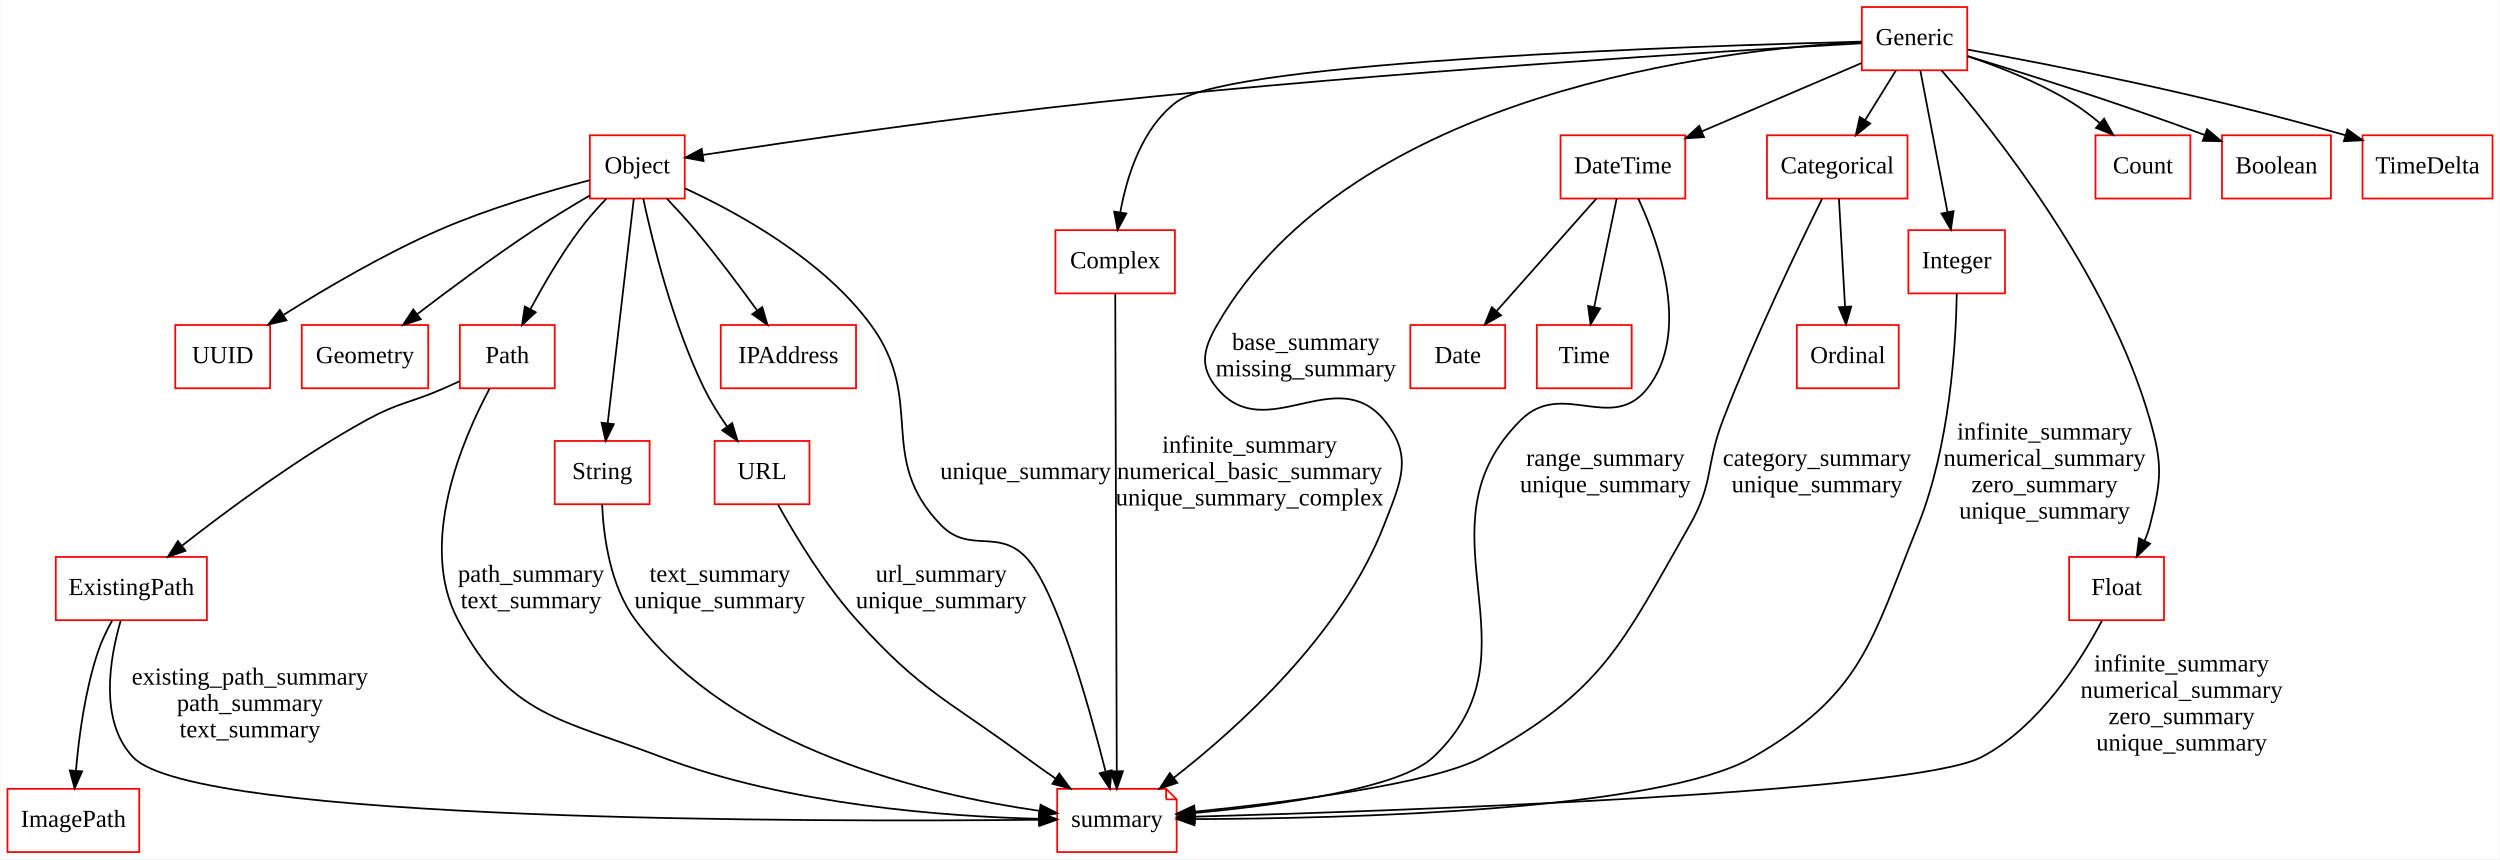
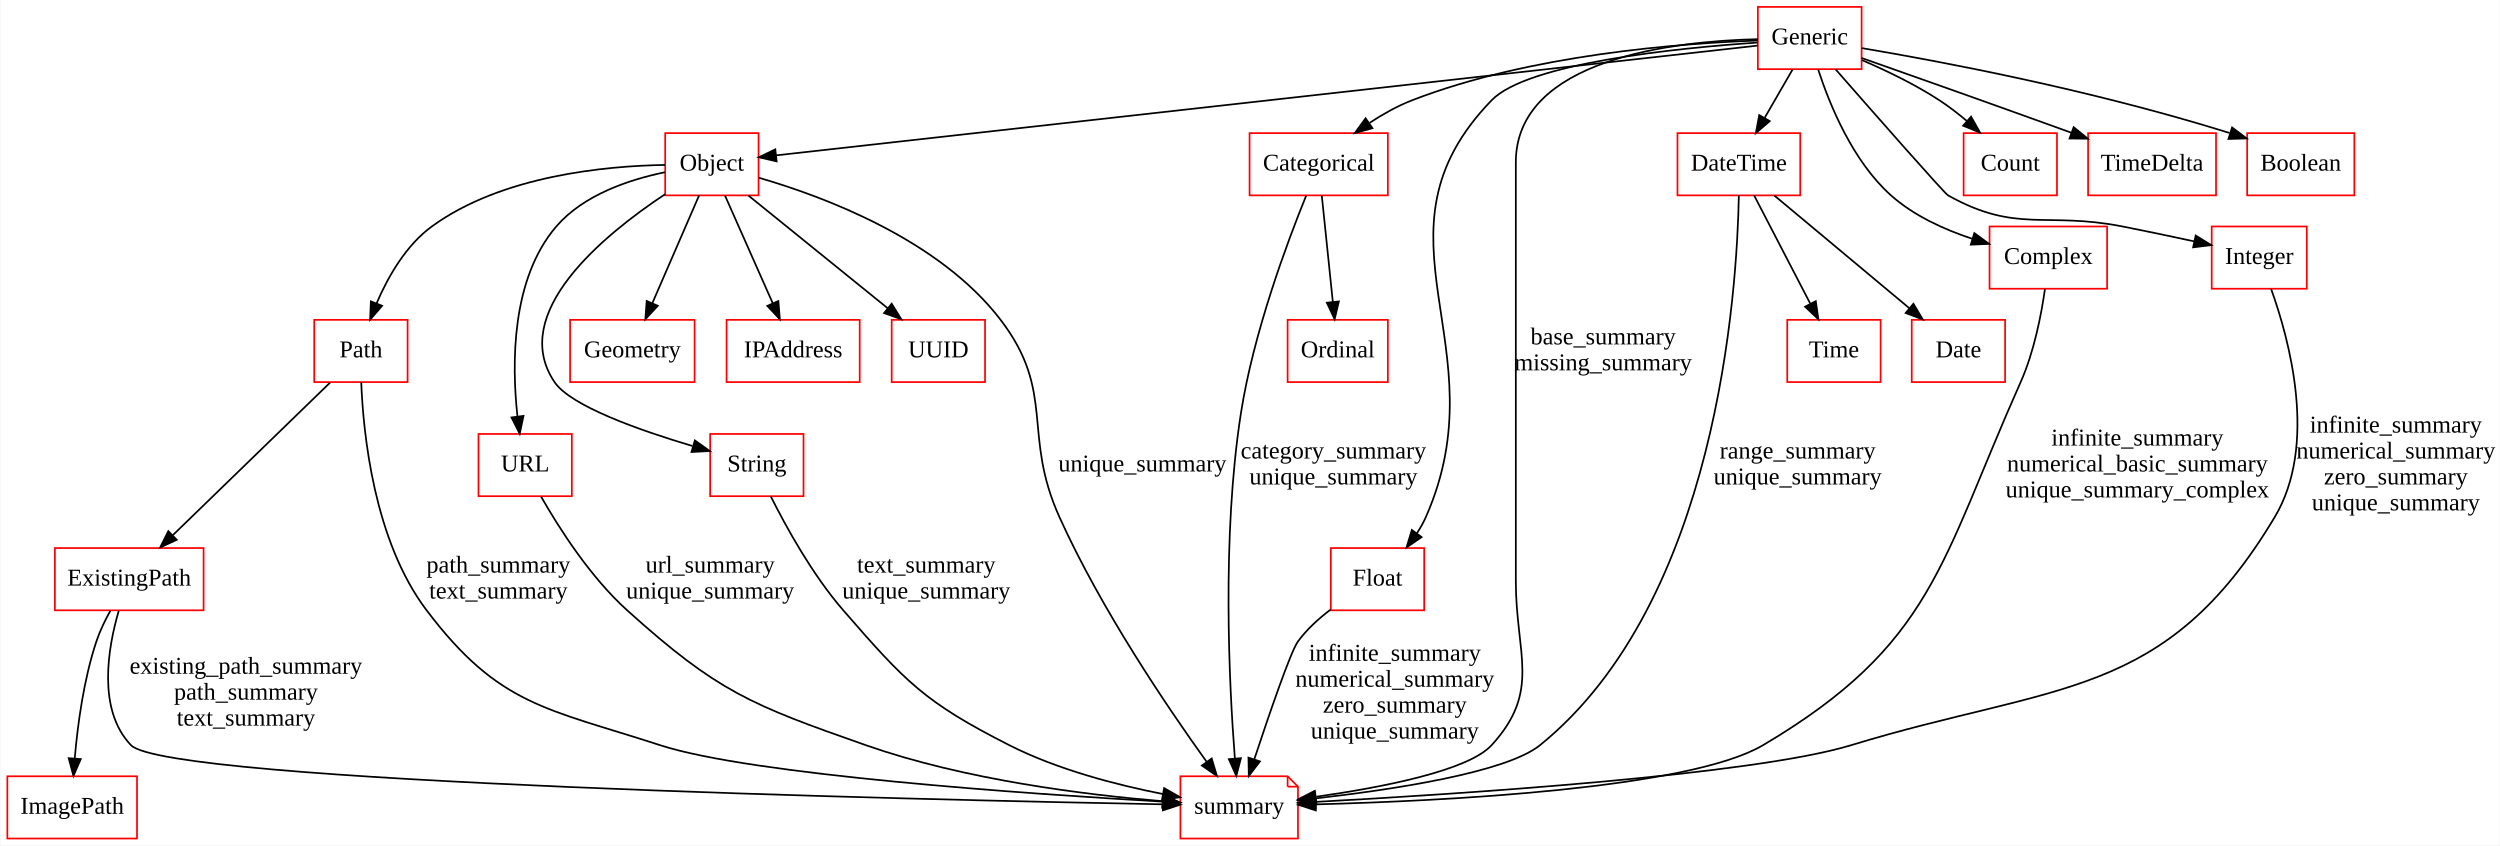
- <svg xmlns="http://www.w3.org/2000/svg" width="1423pt" height="489pt" viewBox="0.00 0.00 1422.50 489.00">
+ <svg xmlns="http://www.w3.org/2000/svg" width="1446pt" height="489pt" viewBox="0.00 0.00 1445.50 489.00">
  <g id="graph0" class="graph" transform="scale(1 1) rotate(0) translate(4 485)">
-     <polygon fill="white" stroke="none" points="-4,4 -4,-485 1418.5,-485 1418.5,4 -4,4" />
+     <polygon fill="white" stroke="none" points="-4,4 -4,-485 1441.5,-485 1441.5,4 -4,4" />
    <g id="node1" class="node">
-       <polygon fill="none" stroke="red" points="483,-300 406,-300 406,-264 483,-264 483,-300" />
-       <text text-anchor="middle" x="444.5" y="-278.3" font-family="Times New Roman,serif" font-size="14.00">IPAddress</text>
+       <polygon fill="none" stroke="red" points="1214.5,-354 1146.5,-354 1146.5,-318 1214.5,-318 1214.5,-354" />
+       <text text-anchor="middle" x="1180.5" y="-332.3" font-family="Times New Roman,serif" font-size="14.00">Complex</text>
+     </g>
+     <g id="node22" class="node">
+       <polygon fill="none" stroke="red" points="740.5,-36 678.5,-36 678.5,-0 746.5,-0 746.5,-30 740.5,-36" />
+       <polyline fill="none" stroke="red" points="740.5,-36 740.5,-30 " />
+       <polyline fill="none" stroke="red" points="746.5,-30 740.5,-30 " />
+       <text text-anchor="middle" x="712.5" y="-14.3" font-family="Times New Roman,serif" font-size="14.00">summary</text>
+     </g>
+     <g id="edge22" class="edge">
+       <path fill="none" stroke="black" d="M1178.55,-317.76C1176.44,-302.997 1172.27,-281.426 1164.5,-264 1117.9,-159.477 1113.99,-112.283 1015.5,-54 972.824,-28.745 830.415,-21.71 757.044,-19.753" />
+       <polygon fill="black" stroke="black" points="756.822,-16.246 746.739,-19.499 756.65,-23.244 756.822,-16.246" />
+       <text text-anchor="middle" x="1232" y="-227.3" font-family="Times New Roman,serif" font-size="14.00">infinite_summary</text>
+       <text text-anchor="middle" x="1232" y="-212.3" font-family="Times New Roman,serif" font-size="14.00">numerical_basic_summary</text>
+       <text text-anchor="middle" x="1232" y="-197.3" font-family="Times New Roman,serif" font-size="14.00">unique_summary_complex</text>
    </g>
    <g id="node2" class="node">
-       <polygon fill="none" stroke="red" points="456.5,-234 402.5,-234 402.5,-198 456.5,-198 456.5,-234" />
-       <text text-anchor="middle" x="429.5" y="-212.3" font-family="Times New Roman,serif" font-size="14.00">URL</text>
-     </g>
-     <g id="node22" class="node">
-       <polygon fill="none" stroke="red" points="659.5,-36 597.5,-36 597.5,-0 665.5,-0 665.5,-30 659.5,-36" />
-       <polyline fill="none" stroke="red" points="659.5,-36 659.5,-30 " />
-       <polyline fill="none" stroke="red" points="665.5,-30 659.5,-30 " />
-       <text text-anchor="middle" x="631.5" y="-14.3" font-family="Times New Roman,serif" font-size="14.00">summary</text>
+       <polygon fill="none" stroke="red" points="1185.5,-408 1131.5,-408 1131.5,-372 1185.5,-372 1185.5,-408" />
+       <text text-anchor="middle" x="1158.5" y="-386.3" font-family="Times New Roman,serif" font-size="14.00">Count</text>
+     </g>
+     <g id="node3" class="node">
+       <polygon fill="none" stroke="red" points="326.5,-234 272.5,-234 272.5,-198 326.5,-198 326.5,-234" />
+       <text text-anchor="middle" x="299.5" y="-212.3" font-family="Times New Roman,serif" font-size="14.00">URL</text>
    </g>
    <g id="edge30" class="edge">
-       <path fill="none" stroke="black" d="M438.642,-197.694C448.403,-180.1 464.988,-152.576 483.5,-132 520.269,-91.131 535.319,-86.715 579.5,-54 584.965,-49.954 590.86,-45.797 596.649,-41.826" />
-       <polygon fill="black" stroke="black" points="598.677,-44.68 604.994,-36.174 594.751,-38.884 598.677,-44.68" />
-       <text text-anchor="middle" x="531.5" y="-153.8" font-family="Times New Roman,serif" font-size="14.00">url_summary</text>
-       <text text-anchor="middle" x="531.5" y="-138.8" font-family="Times New Roman,serif" font-size="14.00">unique_summary</text>
-     </g>
-     <g id="node3" class="node">
-       <polygon fill="none" stroke="red" points="852.5,-300 798.5,-300 798.5,-264 852.5,-264 852.5,-300" />
-       <text text-anchor="middle" x="825.5" y="-278.3" font-family="Times New Roman,serif" font-size="14.00">Date</text>
+       <path fill="none" stroke="black" d="M308.728,-197.737C319.03,-179.668 337.096,-151.295 358.5,-132 410.828,-84.826 430.023,-77.332 496.5,-54 553.744,-33.909 623.624,-25.264 668.099,-21.603" />
+       <polygon fill="black" stroke="black" points="668.586,-25.076 678.286,-20.815 668.046,-18.097 668.586,-25.076" />
+       <text text-anchor="middle" x="406.5" y="-153.8" font-family="Times New Roman,serif" font-size="14.00">url_summary</text>
+       <text text-anchor="middle" x="406.5" y="-138.8" font-family="Times New Roman,serif" font-size="14.00">unique_summary</text>
    </g>
    <g id="node4" class="node">
-       <polygon fill="none" stroke="red" points="924.5,-300 870.5,-300 870.5,-264 924.5,-264 924.5,-300" />
-       <text text-anchor="middle" x="897.5" y="-278.3" font-family="Times New Roman,serif" font-size="14.00">Time</text>
+       <polygon fill="none" stroke="red" points="1330,-354 1275,-354 1275,-318 1330,-318 1330,-354" />
+       <text text-anchor="middle" x="1302.5" y="-332.3" font-family="Times New Roman,serif" font-size="14.00">Integer</text>
+     </g>
+     <g id="edge26" class="edge">
+       <path fill="none" stroke="black" d="M1309.35,-317.9C1319.92,-288.579 1336.48,-227.83 1311.5,-186 1248.09,-79.805 1184.8,-90.123 1066.5,-54 1009.76,-36.674 838.803,-25.641 757.022,-21.214" />
+       <polygon fill="black" stroke="black" points="756.736,-17.694 746.565,-20.657 756.364,-24.684 756.736,-17.694" />
+       <text text-anchor="middle" x="1381.5" y="-234.8" font-family="Times New Roman,serif" font-size="14.00">infinite_summary</text>
+       <text text-anchor="middle" x="1381.5" y="-219.8" font-family="Times New Roman,serif" font-size="14.00">numerical_summary</text>
+       <text text-anchor="middle" x="1381.5" y="-204.8" font-family="Times New Roman,serif" font-size="14.00">zero_summary</text>
+       <text text-anchor="middle" x="1381.5" y="-189.8" font-family="Times New Roman,serif" font-size="14.00">unique_summary</text>
    </g>
    <g id="node5" class="node">
-       <polygon fill="none" stroke="red" points="1242.5,-408 1188.5,-408 1188.5,-372 1242.5,-372 1242.5,-408" />
-       <text text-anchor="middle" x="1215.5" y="-386.3" font-family="Times New Roman,serif" font-size="14.00">Count</text>
+       <polygon fill="none" stroke="red" points="1083.5,-300 1029.5,-300 1029.5,-264 1083.5,-264 1083.5,-300" />
+       <text text-anchor="middle" x="1056.5" y="-278.3" font-family="Times New Roman,serif" font-size="14.00">Time</text>
    </g>
    <g id="node6" class="node">
-       <polygon fill="none" stroke="red" points="1076.5,-300 1018.5,-300 1018.5,-264 1076.5,-264 1076.5,-300" />
-       <text text-anchor="middle" x="1047.5" y="-278.3" font-family="Times New Roman,serif" font-size="14.00">Ordinal</text>
+       <polygon fill="none" stroke="red" points="1277.5,-408 1203.5,-408 1203.5,-372 1277.5,-372 1277.5,-408" />
+       <text text-anchor="middle" x="1240.5" y="-386.3" font-family="Times New Roman,serif" font-size="14.00">TimeDelta</text>
    </g>
    <g id="node7" class="node">
-       <polygon fill="none" stroke="red" points="1322.5,-408 1260.5,-408 1260.5,-372 1322.5,-372 1322.5,-408" />
-       <text text-anchor="middle" x="1291.5" y="-386.3" font-family="Times New Roman,serif" font-size="14.00">Boolean</text>
+       <polygon fill="none" stroke="red" points="798.5,-408 718.5,-408 718.5,-372 798.5,-372 798.5,-408" />
+       <text text-anchor="middle" x="758.5" y="-386.3" font-family="Times New Roman,serif" font-size="14.00">Categorical</text>
+     </g>
+     <g id="node14" class="node">
+       <polygon fill="none" stroke="red" points="798.5,-300 740.5,-300 740.5,-264 798.5,-264 798.5,-300" />
+       <text text-anchor="middle" x="769.5" y="-278.3" font-family="Times New Roman,serif" font-size="14.00">Ordinal</text>
+     </g>
+     <g id="edge1" class="edge">
+       <path fill="none" stroke="black" d="M760.267,-371.969C761.989,-355.378 764.635,-329.883 766.653,-310.431" />
+       <polygon fill="black" stroke="black" points="770.15,-310.648 767.701,-300.341 763.187,-309.926 770.15,-310.648" />
+     </g>
+     <g id="edge21" class="edge">
+       <path fill="none" stroke="black" d="M751.222,-371.794C740.462,-345.335 720.796,-292.803 713.5,-246 702.388,-174.715 706.657,-89.302 709.991,-46.419" />
+       <polygon fill="black" stroke="black" points="713.498,-46.478 710.83,-36.225 706.522,-45.904 713.498,-46.478" />
+       <text text-anchor="middle" x="767" y="-219.8" font-family="Times New Roman,serif" font-size="14.00">category_summary</text>
+       <text text-anchor="middle" x="767" y="-204.8" font-family="Times New Roman,serif" font-size="14.00">unique_summary</text>
    </g>
    <g id="node8" class="node">
-       <polygon fill="none" stroke="red" points="365.5,-234 311.5,-234 311.5,-198 365.5,-198 365.5,-234" />
-       <text text-anchor="middle" x="338.5" y="-212.3" font-family="Times New Roman,serif" font-size="14.00">String</text>
-     </g>
-     <g id="edge29" class="edge">
-       <path fill="none" stroke="black" d="M338.475,-197.728C339.289,-179.652 343.038,-151.273 357.5,-132 412.825,-58.273 524.888,-32.397 587.193,-23.504" />
-       <polygon fill="black" stroke="black" points="588.039,-26.922 597.486,-22.125 587.11,-19.984 588.039,-26.922" />
-       <text text-anchor="middle" x="405.5" y="-153.8" font-family="Times New Roman,serif" font-size="14.00">text_summary</text>
-       <text text-anchor="middle" x="405.5" y="-138.8" font-family="Times New Roman,serif" font-size="14.00">unique_summary</text>
-     </g>
-     <g id="node9" class="node">
-       <polygon fill="none" stroke="red" points="664.5,-354 596.5,-354 596.5,-318 664.5,-318 664.5,-354" />
-       <text text-anchor="middle" x="630.5" y="-332.3" font-family="Times New Roman,serif" font-size="14.00">Complex</text>
-     </g>
-     <g id="edge22" class="edge">
-       <path fill="none" stroke="black" d="M630.555,-317.56C630.721,-265.32 631.213,-109.805 631.413,-46.385" />
-       <polygon fill="black" stroke="black" points="634.914,-46.011 631.446,-36 627.914,-45.989 634.914,-46.011" />
-       <text text-anchor="middle" x="707" y="-227.3" font-family="Times New Roman,serif" font-size="14.00">infinite_summary</text>
-       <text text-anchor="middle" x="707" y="-212.3" font-family="Times New Roman,serif" font-size="14.00">numerical_basic_summary</text>
-       <text text-anchor="middle" x="707" y="-197.3" font-family="Times New Roman,serif" font-size="14.00">unique_summary_complex</text>
-     </g>
-     <g id="node10" class="node">
-       <polygon fill="none" stroke="red" points="1115.5,-481 1055.5,-481 1055.5,-445 1115.5,-445 1115.5,-481" />
-       <text text-anchor="middle" x="1085.5" y="-459.3" font-family="Times New Roman,serif" font-size="14.00">Generic</text>
-     </g>
-     <g id="edge1" class="edge">
-       <path fill="none" stroke="black" d="M1115.56,-453.077C1133.41,-447.088 1156.07,-438.238 1174.5,-427 1180.13,-423.569 1185.72,-419.345 1190.89,-415.011" />
-       <polygon fill="black" stroke="black" points="1193.41,-417.451 1198.6,-408.21 1188.78,-412.202 1193.41,-417.451" />
-     </g>
-     <g id="edge2" class="edge">
-       <path fill="none" stroke="black" d="M1115.76,-453.026C1147.35,-443.47 1198.46,-427.475 1250.74,-408.142" />
-       <polygon fill="black" stroke="black" points="1252.02,-411.401 1260.16,-404.625 1249.57,-404.842 1252.02,-411.401" />
-     </g>
-     <g id="edge3" class="edge">
-       <path fill="none" stroke="black" d="M1055.3,-461.31C964.212,-458.98 696.57,-450.206 665.5,-427 645.827,-412.306 637.208,-384.965 633.434,-364.258" />
-       <polygon fill="black" stroke="black" points="636.857,-363.485 631.87,-354.137 629.939,-364.555 636.857,-363.485" />
-     </g>
-     <g id="node11" class="node">
-       <polygon fill="none" stroke="red" points="955,-408 884,-408 884,-372 955,-372 955,-408" />
-       <text text-anchor="middle" x="919.5" y="-386.3" font-family="Times New Roman,serif" font-size="14.00">DateTime</text>
-     </g>
-     <g id="edge4" class="edge">
-       <path fill="none" stroke="black" d="M1055.44,-449.142C1030.09,-438.3 993.43,-422.621 964.568,-410.276" />
-       <polygon fill="black" stroke="black" points="965.677,-406.944 955.106,-406.229 962.924,-413.38 965.677,-406.944" />
-     </g>
-     <g id="node12" class="node">
-       <polygon fill="none" stroke="red" points="1081.5,-408 1001.5,-408 1001.5,-372 1081.5,-372 1081.5,-408" />
-       <text text-anchor="middle" x="1041.5" y="-386.3" font-family="Times New Roman,serif" font-size="14.00">Categorical</text>
-     </g>
-     <g id="edge5" class="edge">
-       <path fill="none" stroke="black" d="M1074.85,-444.813C1069.61,-436.353 1063.18,-425.984 1057.37,-416.612" />
-       <polygon fill="black" stroke="black" points="1060.3,-414.685 1052.05,-408.029 1054.35,-418.373 1060.3,-414.685" />
-     </g>
-     <g id="node15" class="node">
-       <polygon fill="none" stroke="red" points="1137,-354 1082,-354 1082,-318 1137,-318 1137,-354" />
-       <text text-anchor="middle" x="1109.5" y="-332.3" font-family="Times New Roman,serif" font-size="14.00">Integer</text>
-     </g>
-     <g id="edge6" class="edge">
-       <path fill="none" stroke="black" d="M1088.79,-444.881C1092.77,-424.146 1099.53,-388.953 1104.24,-364.422" />
-       <polygon fill="black" stroke="black" points="1107.73,-364.794 1106.18,-354.313 1100.85,-363.474 1107.73,-364.794" />
-     </g>
-     <g id="node16" class="node">
-       <polygon fill="none" stroke="red" points="385.5,-408 331.5,-408 331.5,-372 385.5,-372 385.5,-408" />
-       <text text-anchor="middle" x="358.5" y="-386.3" font-family="Times New Roman,serif" font-size="14.00">Object</text>
-     </g>
-     <g id="edge7" class="edge">
-       <path fill="none" stroke="black" d="M1055.38,-460.352C981.497,-456.172 785.432,-444.252 622.5,-427 541.378,-418.411 446.742,-404.572 395.707,-396.792" />
-       <polygon fill="black" stroke="black" points="396.213,-393.329 385.798,-395.274 395.153,-400.248 396.213,-393.329" />
-     </g>
-     <g id="node20" class="node">
-       <polygon fill="none" stroke="red" points="1227.5,-168 1173.5,-168 1173.5,-132 1227.5,-132 1227.5,-168" />
-       <text text-anchor="middle" x="1200.5" y="-146.3" font-family="Times New Roman,serif" font-size="14.00">Float</text>
-     </g>
-     <g id="edge8" class="edge">
-       <path fill="none" stroke="black" d="M1100.91,-444.884C1130.85,-410.345 1195.98,-328.546 1219.5,-246 1226.81,-220.354 1226.06,-211.846 1219.5,-186 1218.74,-183.014 1217.67,-180.007 1216.42,-177.076" />
-       <polygon fill="black" stroke="black" points="1219.55,-175.505 1211.97,-168.098 1213.28,-178.612 1219.55,-175.505" />
-     </g>
-     <g id="node21" class="node">
-       <polygon fill="none" stroke="red" points="1414.5,-408 1340.5,-408 1340.5,-372 1414.5,-372 1414.5,-408" />
-       <text text-anchor="middle" x="1377.5" y="-386.3" font-family="Times New Roman,serif" font-size="14.00">TimeDelta</text>
-     </g>
-     <g id="edge9" class="edge">
-       <path fill="none" stroke="black" d="M1115.75,-456.751C1160.73,-448.649 1247.95,-431.788 1330.69,-408.031" />
-       <polygon fill="black" stroke="black" points="1331.87,-411.332 1340.49,-405.176 1329.91,-404.611 1331.87,-411.332" />
-     </g>
-     <g id="edge31" class="edge">
-       <path fill="none" stroke="black" d="M1055.31,-461.114C976.475,-456.927 765.196,-433.221 688.5,-300 680.517,-286.134 678.294,-276.322 688.5,-264 715.913,-230.905 756.087,-279.095 783.5,-246 800.511,-225.464 793.123,-210.87 783.5,-186 759.561,-124.135 700.865,-71.095 663.815,-42.24" />
-       <polygon fill="black" stroke="black" points="665.875,-39.408 655.805,-36.114 661.623,-44.969 665.875,-39.408" />
-       <text text-anchor="middle" x="739" y="-285.8" font-family="Times New Roman,serif" font-size="14.00">base_summary</text>
-       <text text-anchor="middle" x="739" y="-270.8" font-family="Times New Roman,serif" font-size="14.00">missing_summary</text>
-     </g>
-     <g id="edge10" class="edge">
-       <path fill="none" stroke="black" d="M904.397,-371.969C889.071,-354.687 865.177,-327.743 847.698,-308.032" />
-       <polygon fill="black" stroke="black" points="850.131,-305.5 840.878,-300.341 844.894,-310.145 850.131,-305.5" />
-     </g>
-     <g id="edge11" class="edge">
-       <path fill="none" stroke="black" d="M915.965,-371.969C912.506,-355.301 907.181,-329.646 903.137,-310.161" />
-       <polygon fill="black" stroke="black" points="906.558,-309.421 901.099,-300.341 899.704,-310.843 906.558,-309.421" />
-     </g>
-     <g id="edge23" class="edge">
-       <path fill="none" stroke="black" d="M928.265,-371.988C940.372,-345.839 958.093,-295.498 933.5,-264 913.201,-238.001 884.938,-269.209 861.5,-246 798.844,-183.953 875.776,-114.367 811.5,-54 792.299,-35.967 722.707,-26.623 675.895,-22.269" />
-       <polygon fill="black" stroke="black" points="675.966,-18.762 665.696,-21.366 675.348,-25.735 675.966,-18.762" />
-       <text text-anchor="middle" x="909.5" y="-219.8" font-family="Times New Roman,serif" font-size="14.00">range_summary</text>
-       <text text-anchor="middle" x="909.5" y="-204.8" font-family="Times New Roman,serif" font-size="14.00">unique_summary</text>
-     </g>
-     <g id="edge12" class="edge">
-       <path fill="none" stroke="black" d="M1042.46,-371.969C1043.4,-355.378 1044.85,-329.883 1045.95,-310.431" />
-       <polygon fill="black" stroke="black" points="1049.45,-310.522 1046.52,-300.341 1042.46,-310.127 1049.45,-310.522" />
-     </g>
-     <g id="edge21" class="edge">
-       <path fill="none" stroke="black" d="M1032.81,-371.676C1019.64,-345.064 994.293,-292.334 976.5,-246 966.472,-219.887 971.352,-210.301 957.5,-186 918.532,-117.635 908.405,-92.004 839.5,-54 812.069,-38.871 728.397,-28.331 675.912,-23.004" />
-       <polygon fill="black" stroke="black" points="676.153,-19.511 665.856,-22.008 675.463,-26.476 676.153,-19.511" />
-       <text text-anchor="middle" x="1030" y="-219.8" font-family="Times New Roman,serif" font-size="14.00">category_summary</text>
-       <text text-anchor="middle" x="1030" y="-204.8" font-family="Times New Roman,serif" font-size="14.00">unique_summary</text>
-     </g>
-     <g id="node13" class="node">
-       <polygon fill="none" stroke="red" points="311.5,-300 257.5,-300 257.5,-264 311.5,-264 311.5,-300" />
-       <text text-anchor="middle" x="284.5" y="-278.3" font-family="Times New Roman,serif" font-size="14.00">Path</text>
-     </g>
-     <g id="node19" class="node">
      <polygon fill="none" stroke="red" points="113.5,-168 27.5,-168 27.5,-132 113.5,-132 113.5,-168" />
      <text text-anchor="middle" x="70.5" y="-146.3" font-family="Times New Roman,serif" font-size="14.00">ExistingPath</text>
    </g>
-     <g id="edge13" class="edge">
-       <path fill="none" stroke="black" d="M257.444,-268.036C254.436,-266.651 251.41,-265.281 248.5,-264 229.163,-255.486 223.017,-256.176 204.5,-246 166.163,-224.931 125.657,-195.001 99.346,-174.395" />
-       <polygon fill="black" stroke="black" points="101.339,-171.509 91.323,-168.055 96.999,-177.001 101.339,-171.509" />
-     </g>
-     <g id="edge28" class="edge">
-       <path fill="none" stroke="black" d="M274.451,-263.83C258.967,-234.922 233.361,-175.442 256.5,-132 285.706,-77.166 314.425,-76.069 372.5,-54 444.274,-26.726 534.327,-20.216 587.134,-18.937" />
-       <polygon fill="black" stroke="black" points="587.25,-22.435 597.182,-18.746 587.117,-15.436 587.25,-22.435" />
-       <text text-anchor="middle" x="298" y="-153.8" font-family="Times New Roman,serif" font-size="14.00">path_summary</text>
-       <text text-anchor="middle" x="298" y="-138.8" font-family="Times New Roman,serif" font-size="14.00">text_summary</text>
-     </g>
-     <g id="node14" class="node">
-       <polygon fill="none" stroke="red" points="149.5,-300 95.5,-300 95.5,-264 149.5,-264 149.5,-300" />
-       <text text-anchor="middle" x="122.5" y="-278.3" font-family="Times New Roman,serif" font-size="14.00">UUID</text>
-     </g>
-     <g id="edge26" class="edge">
-       <path fill="none" stroke="black" d="M1109.54,-317.791C1109.05,-289.33 1105.66,-231.118 1087.5,-186 1060.6,-119.188 1055.85,-90.047 993.5,-54 940.501,-23.36 760.091,-19.056 675.699,-18.771" />
-       <polygon fill="black" stroke="black" points="675.662,-15.271 665.656,-18.754 675.651,-22.271 675.662,-15.271" />
-       <text text-anchor="middle" x="1159.5" y="-234.8" font-family="Times New Roman,serif" font-size="14.00">infinite_summary</text>
-       <text text-anchor="middle" x="1159.5" y="-219.8" font-family="Times New Roman,serif" font-size="14.00">numerical_summary</text>
-       <text text-anchor="middle" x="1159.5" y="-204.8" font-family="Times New Roman,serif" font-size="14.00">zero_summary</text>
-       <text text-anchor="middle" x="1159.5" y="-189.8" font-family="Times New Roman,serif" font-size="14.00">unique_summary</text>
-     </g>
-     <g id="edge14" class="edge">
-       <path fill="none" stroke="black" d="M375.354,-371.913C380.661,-366.327 386.451,-360.011 391.5,-354 403.754,-339.41 416.558,-322.317 426.511,-308.558" />
-       <polygon fill="black" stroke="black" points="429.623,-310.225 432.605,-300.059 423.934,-306.146 429.623,-310.225" />
-     </g>
-     <g id="edge15" class="edge">
-       <path fill="none" stroke="black" d="M361.916,-371.782C367.218,-347.067 378.707,-300.494 396.5,-264 400.125,-256.565 404.867,-249.012 409.62,-242.199" />
-       <polygon fill="black" stroke="black" points="412.511,-244.175 415.565,-234.029 406.851,-240.056 412.511,-244.175" />
-     </g>
-     <g id="edge16" class="edge">
-       <path fill="none" stroke="black" d="M356.509,-371.879C353.035,-342.001 345.839,-280.113 341.671,-244.274" />
-       <polygon fill="black" stroke="black" points="345.114,-243.58 340.483,-234.052 338.161,-244.389 345.114,-243.58" />
-     </g>
-     <g id="edge17" class="edge">
-       <path fill="none" stroke="black" d="M340.871,-371.9C335.64,-366.417 330.087,-360.163 325.5,-354 315.004,-339.898 305.093,-322.879 297.646,-309.038" />
-       <polygon fill="black" stroke="black" points="300.663,-307.256 292.906,-300.039 294.469,-310.518 300.663,-307.256" />
-     </g>
-     <g id="edge18" class="edge">
-       <path fill="none" stroke="black" d="M331.406,-382.433C308.126,-376.363 273.917,-366.417 245.5,-354 214.447,-340.432 181.284,-320.967 157.227,-305.849" />
-       <polygon fill="black" stroke="black" points="158.794,-302.698 148.476,-300.289 155.04,-308.606 158.794,-302.698" />
-     </g>
-     <g id="node18" class="node">
-       <polygon fill="none" stroke="red" points="239.5,-300 167.5,-300 167.5,-264 239.5,-264 239.5,-300" />
-       <text text-anchor="middle" x="203.5" y="-278.3" font-family="Times New Roman,serif" font-size="14.00">Geometry</text>
-     </g>
-     <g id="edge19" class="edge">
-       <path fill="none" stroke="black" d="M331.419,-373.709C321.267,-367.776 309.72,-360.785 299.5,-354 276.736,-338.886 251.963,-320.513 233.285,-306.244" />
-       <polygon fill="black" stroke="black" points="235.224,-303.32 225.161,-300.004 230.959,-308.871 235.224,-303.32" />
-     </g>
-     <g id="edge27" class="edge">
-       <path fill="none" stroke="black" d="M385.604,-377.779C415.833,-363.897 464.076,-337.426 491.5,-300 523.237,-256.688 493.939,-224.371 531.5,-186 547.438,-169.718 563.576,-184.295 579.5,-168 596.741,-150.358 615.456,-83.814 625.04,-45.892" />
-       <polygon fill="black" stroke="black" points="628.479,-46.568 627.493,-36.019 621.685,-44.88 628.479,-46.568" />
-       <text text-anchor="middle" x="579.5" y="-212.3" font-family="Times New Roman,serif" font-size="14.00">unique_summary</text>
-     </g>
-     <g id="node17" class="node">
+     <g id="node13" class="node">
      <polygon fill="none" stroke="red" points="75,-36 0,-36 0,-0 75,-0 75,-36" />
      <text text-anchor="middle" x="37.5" y="-14.3" font-family="Times New Roman,serif" font-size="14.00">ImagePath</text>
    </g>
-     <g id="edge20" class="edge">
+     <g id="edge2" class="edge">
      <path fill="none" stroke="black" d="M59.575,-131.741C56.532,-126.252 53.512,-120.034 51.5,-114 44.148,-91.951 40.652,-65.743 38.992,-46.444" />
      <polygon fill="black" stroke="black" points="42.465,-45.946 38.229,-36.235 35.484,-46.468 42.465,-45.946" />
    </g>
    <g id="edge24" class="edge">
-       <path fill="none" stroke="black" d="M64.443,-131.673C58.23,-110.386 51.967,-74.574 71.5,-54 106.728,-16.895 461.302,-17.12 587.334,-18.393" />
-       <polygon fill="black" stroke="black" points="587.372,-21.894 597.41,-18.502 587.448,-14.894 587.372,-21.894" />
+       <path fill="none" stroke="black" d="M64.417,-131.648C58.177,-110.336 51.886,-74.497 71.5,-54 92.126,-32.446 526.761,-22.461 668.346,-19.773" />
+       <polygon fill="black" stroke="black" points="668.481,-23.271 678.413,-19.584 668.35,-16.272 668.481,-23.271" />
      <text text-anchor="middle" x="138" y="-95.3" font-family="Times New Roman,serif" font-size="14.00">existing_path_summary</text>
      <text text-anchor="middle" x="138" y="-80.3" font-family="Times New Roman,serif" font-size="14.00">path_summary</text>
      <text text-anchor="middle" x="138" y="-65.3" font-family="Times New Roman,serif" font-size="14.00">text_summary</text>
    </g>
+     <g id="node9" class="node">
+       <polygon fill="none" stroke="red" points="819.5,-168 765.5,-168 765.5,-132 819.5,-132 819.5,-168" />
+       <text text-anchor="middle" x="792.5" y="-146.3" font-family="Times New Roman,serif" font-size="14.00">Float</text>
+     </g>
    <g id="edge25" class="edge">
-       <path fill="none" stroke="black" d="M1192.15,-131.642C1180.33,-109.258 1156.45,-71.168 1123.5,-54 1084.38,-33.615 789.45,-23.37 675.887,-20.149" />
-       <polygon fill="black" stroke="black" points="675.888,-16.647 665.795,-19.867 675.693,-23.645 675.888,-16.647" />
-       <text text-anchor="middle" x="1237.5" y="-102.8" font-family="Times New Roman,serif" font-size="14.00">infinite_summary</text>
-       <text text-anchor="middle" x="1237.5" y="-87.8" font-family="Times New Roman,serif" font-size="14.00">numerical_summary</text>
-       <text text-anchor="middle" x="1237.5" y="-72.8" font-family="Times New Roman,serif" font-size="14.00">zero_summary</text>
-       <text text-anchor="middle" x="1237.5" y="-57.8" font-family="Times New Roman,serif" font-size="14.00">unique_summary</text>
+       <path fill="none" stroke="black" d="M765.331,-132.407C758.463,-127.198 751.599,-120.963 746.5,-114 742.32,-108.292 729.875,-71.954 721.262,-45.919" />
+       <polygon fill="black" stroke="black" points="724.512,-44.597 718.062,-36.192 717.862,-46.785 724.512,-44.597" />
+       <text text-anchor="middle" x="802.5" y="-102.8" font-family="Times New Roman,serif" font-size="14.00">infinite_summary</text>
+       <text text-anchor="middle" x="802.5" y="-87.8" font-family="Times New Roman,serif" font-size="14.00">numerical_summary</text>
+       <text text-anchor="middle" x="802.5" y="-72.8" font-family="Times New Roman,serif" font-size="14.00">zero_summary</text>
+       <text text-anchor="middle" x="802.5" y="-57.8" font-family="Times New Roman,serif" font-size="14.00">unique_summary</text>
+     </g>
+     <g id="node10" class="node">
+       <polygon fill="none" stroke="red" points="397.5,-300 325.5,-300 325.5,-264 397.5,-264 397.5,-300" />
+       <text text-anchor="middle" x="361.5" y="-278.3" font-family="Times New Roman,serif" font-size="14.00">Geometry</text>
+     </g>
+     <g id="node11" class="node">
+       <polygon fill="none" stroke="red" points="493,-300 416,-300 416,-264 493,-264 493,-300" />
+       <text text-anchor="middle" x="454.5" y="-278.3" font-family="Times New Roman,serif" font-size="14.00">IPAddress</text>
+     </g>
+     <g id="node12" class="node">
+       <polygon fill="none" stroke="red" points="231.5,-300 177.5,-300 177.5,-264 231.5,-264 231.5,-300" />
+       <text text-anchor="middle" x="204.5" y="-278.3" font-family="Times New Roman,serif" font-size="14.00">Path</text>
+     </g>
+     <g id="edge3" class="edge">
+       <path fill="none" stroke="black" d="M186.706,-263.737C163.379,-241.107 122.317,-201.271 95.773,-175.519" />
+       <polygon fill="black" stroke="black" points="97.982,-172.785 88.368,-168.334 93.108,-177.81 97.982,-172.785" />
+     </g>
+     <g id="edge28" class="edge">
+       <path fill="none" stroke="black" d="M204.686,-263.989C205.84,-234.266 212.034,-172.219 242.5,-132 284.342,-76.764 311.593,-75.403 377.5,-54 430.461,-36.801 590.028,-25.821 668.272,-21.326" />
+       <polygon fill="black" stroke="black" points="668.516,-24.818 678.302,-20.76 668.121,-17.829 668.516,-24.818" />
+       <text text-anchor="middle" x="284" y="-153.8" font-family="Times New Roman,serif" font-size="14.00">path_summary</text>
+       <text text-anchor="middle" x="284" y="-138.8" font-family="Times New Roman,serif" font-size="14.00">text_summary</text>
+     </g>
+     <g id="node15" class="node">
+       <polygon fill="none" stroke="red" points="1357.5,-408 1295.5,-408 1295.5,-372 1357.5,-372 1357.5,-408" />
+       <text text-anchor="middle" x="1326.5" y="-386.3" font-family="Times New Roman,serif" font-size="14.00">Boolean</text>
+     </g>
+     <g id="node16" class="node">
+       <polygon fill="none" stroke="red" points="1155.5,-300 1101.5,-300 1101.5,-264 1155.5,-264 1155.5,-300" />
+       <text text-anchor="middle" x="1128.5" y="-278.3" font-family="Times New Roman,serif" font-size="14.00">Date</text>
+     </g>
+     <g id="node17" class="node">
+       <polygon fill="none" stroke="red" points="460.5,-234 406.5,-234 406.5,-198 460.5,-198 460.5,-234" />
+       <text text-anchor="middle" x="433.5" y="-212.3" font-family="Times New Roman,serif" font-size="14.00">String</text>
+     </g>
+     <g id="edge29" class="edge">
+       <path fill="none" stroke="black" d="M441.544,-197.967C450.351,-180.345 465.626,-152.572 483.5,-132 519.556,-90.501 530.482,-78.888 579.5,-54 607.439,-39.814 641.685,-30.975 668.429,-25.728" />
+       <polygon fill="black" stroke="black" points="669.094,-29.165 678.283,-23.89 667.81,-22.284 669.094,-29.165" />
+       <text text-anchor="middle" x="531.5" y="-153.8" font-family="Times New Roman,serif" font-size="14.00">text_summary</text>
+       <text text-anchor="middle" x="531.5" y="-138.8" font-family="Times New Roman,serif" font-size="14.00">unique_summary</text>
+     </g>
+     <g id="node18" class="node">
+       <polygon fill="none" stroke="red" points="565.5,-300 511.5,-300 511.5,-264 565.5,-264 565.5,-300" />
+       <text text-anchor="middle" x="538.5" y="-278.3" font-family="Times New Roman,serif" font-size="14.00">UUID</text>
+     </g>
+     <g id="node19" class="node">
+       <polygon fill="none" stroke="red" points="1072.5,-481 1012.5,-481 1012.5,-445 1072.5,-445 1072.5,-481" />
+       <text text-anchor="middle" x="1042.5" y="-459.3" font-family="Times New Roman,serif" font-size="14.00">Generic</text>
+     </g>
+     <g id="edge4" class="edge">
+       <path fill="none" stroke="black" d="M1047.39,-444.752C1053.91,-424.7 1067.27,-391.83 1089.5,-372 1102.68,-360.243 1120.23,-352.256 1136.41,-346.918" />
+       <polygon fill="black" stroke="black" points="1137.7,-350.184 1146.25,-343.927 1135.66,-343.487 1137.7,-350.184" />
+     </g>
+     <g id="edge5" class="edge">
+       <path fill="none" stroke="black" d="M1072.74,-450.224C1086.84,-444.156 1103.55,-436.115 1117.5,-427 1122.91,-423.465 1128.35,-419.256 1133.42,-414.983" />
+       <polygon fill="black" stroke="black" points="1135.82,-417.535 1141.03,-408.306 1131.2,-412.275 1135.82,-417.535" />
+     </g>
+     <g id="edge6" class="edge">
+       <path fill="none" stroke="black" d="M1057.43,-444.926C1079.99,-419.155 1120.4,-373.174 1122.5,-372 1162.29,-349.731 1178.76,-362.798 1223.5,-354 1236.97,-351.352 1251.68,-348.244 1264.72,-345.416" />
+       <polygon fill="black" stroke="black" points="1265.74,-348.775 1274.76,-343.221 1264.25,-341.937 1265.74,-348.775" />
+     </g>
+     <g id="edge7" class="edge">
+       <path fill="none" stroke="black" d="M1072.53,-451.456C1101.31,-441.327 1146.19,-425.456 1193.8,-408.233" />
+       <polygon fill="black" stroke="black" points="1195.15,-411.469 1203.36,-404.772 1192.76,-404.887 1195.15,-411.469" />
+     </g>
+     <g id="edge8" class="edge">
+       <path fill="none" stroke="black" d="M1012.4,-461.547C967.42,-459.967 880.672,-453.403 812.5,-427 804.042,-423.724 795.564,-418.949 787.914,-413.941" />
+       <polygon fill="black" stroke="black" points="789.582,-410.839 779.366,-408.031 785.601,-416.597 789.582,-410.839" />
+     </g>
+     <g id="edge9" class="edge">
+       <path fill="none" stroke="black" d="M1012.34,-460.376C965.732,-457.214 879.374,-448.543 858.5,-427 783.046,-349.124 864.276,-285.205 820.5,-186 819.075,-182.77 817.275,-179.585 815.278,-176.531" />
+       <polygon fill="black" stroke="black" points="818.011,-174.339 809.277,-168.342 812.365,-178.477 818.011,-174.339" />
+     </g>
+     <g id="edge10" class="edge">
+       <path fill="none" stroke="black" d="M1072.64,-457.172C1117.38,-449.614 1203.98,-433.469 1285.37,-408.063" />
+       <polygon fill="black" stroke="black" points="1286.79,-411.283 1295.26,-404.919 1284.67,-404.612 1286.79,-411.283" />
+     </g>
+     <g id="node20" class="node">
+       <polygon fill="none" stroke="red" points="434.5,-408 380.5,-408 380.5,-372 434.5,-372 434.5,-408" />
+       <text text-anchor="middle" x="407.5" y="-386.3" font-family="Times New Roman,serif" font-size="14.00">Object</text>
+     </g>
+     <g id="edge11" class="edge">
+       <path fill="none" stroke="black" d="M1012.3,-458.623C907.493,-446.905 559.607,-408.007 444.697,-395.159" />
+       <polygon fill="black" stroke="black" points="444.958,-391.666 434.631,-394.034 444.18,-398.623 444.958,-391.666" />
+     </g>
+     <g id="node21" class="node">
+       <polygon fill="none" stroke="red" points="1037,-408 966,-408 966,-372 1037,-372 1037,-408" />
+       <text text-anchor="middle" x="1001.5" y="-386.3" font-family="Times New Roman,serif" font-size="14.00">DateTime</text>
+     </g>
+     <g id="edge12" class="edge">
+       <path fill="none" stroke="black" d="M1032.58,-444.813C1027.74,-436.441 1021.83,-426.197 1016.46,-416.903" />
+       <polygon fill="black" stroke="black" points="1019.37,-414.938 1011.33,-408.029 1013.3,-418.439 1019.37,-414.938" />
+     </g>
+     <g id="edge31" class="edge">
+       <path fill="none" stroke="black" d="M1012.5,-462.351C963.695,-461.181 872.5,-450.971 872.5,-391 872.5,-391 872.5,-391 872.5,-149 872.5,-106.322 887.306,-85.49 858.5,-54 844.952,-39.189 794.858,-29.531 757.098,-24.186" />
+       <polygon fill="black" stroke="black" points="757.194,-20.668 746.815,-22.793 756.254,-27.604 757.194,-20.668" />
+       <text text-anchor="middle" x="923" y="-285.8" font-family="Times New Roman,serif" font-size="14.00">base_summary</text>
+       <text text-anchor="middle" x="923" y="-270.8" font-family="Times New Roman,serif" font-size="14.00">missing_summary</text>
+     </g>
+     <g id="edge13" class="edge">
+       <path fill="none" stroke="black" d="M380.342,-385.37C360.103,-381.225 333.332,-372.446 317.5,-354 291.479,-323.682 291.697,-274.828 295.026,-244.387" />
+       <polygon fill="black" stroke="black" points="298.548,-244.438 296.35,-234.074 291.605,-243.547 298.548,-244.438" />
+     </g>
+     <g id="edge14" class="edge">
+       <path fill="none" stroke="black" d="M400.109,-371.969C392.809,-355.148 381.537,-329.173 373.054,-309.624" />
+       <polygon fill="black" stroke="black" points="376.217,-308.121 369.025,-300.341 369.795,-310.907 376.217,-308.121" />
+     </g>
+     <g id="edge15" class="edge">
+       <path fill="none" stroke="black" d="M415.051,-371.969C422.51,-355.148 434.027,-329.173 442.695,-309.624" />
+       <polygon fill="black" stroke="black" points="445.957,-310.901 446.811,-300.341 439.558,-308.064 445.957,-310.901" />
+     </g>
+     <g id="edge16" class="edge">
+       <path fill="none" stroke="black" d="M380.439,-389.601C345.911,-389.032 285.841,-383.41 245.5,-354 230.498,-343.063 220.14,-324.84 213.588,-309.595" />
+       <polygon fill="black" stroke="black" points="216.766,-308.115 209.821,-300.113 210.261,-310.699 216.766,-308.115" />
+     </g>
+     <g id="edge17" class="edge">
+       <path fill="none" stroke="black" d="M380.451,-372.681C344.803,-349.06 289.592,-303.808 316.5,-264 325.862,-250.15 365.699,-236.097 396.315,-227.012" />
+       <polygon fill="black" stroke="black" points="397.653,-230.269 406.287,-224.13 395.709,-223.545 397.653,-230.269" />
+     </g>
+     <g id="edge18" class="edge">
+       <path fill="none" stroke="black" d="M428.547,-371.969C450.381,-354.303 484.691,-326.54 509.175,-306.729" />
+       <polygon fill="black" stroke="black" points="511.497,-309.352 517.07,-300.341 507.094,-303.91 511.497,-309.352" />
+     </g>
+     <g id="edge27" class="edge">
+       <path fill="none" stroke="black" d="M434.673,-382.188C472.123,-371.341 538.99,-346.463 574.5,-300 606.606,-257.992 586.776,-234.203 608.5,-186 632.488,-132.774 670.807,-76.174 693.626,-44.435" />
+       <polygon fill="black" stroke="black" points="696.586,-46.315 699.626,-36.165 690.921,-42.204 696.586,-46.315" />
+       <text text-anchor="middle" x="656.5" y="-212.3" font-family="Times New Roman,serif" font-size="14.00">unique_summary</text>
+     </g>
+     <g id="edge19" class="edge">
+       <path fill="none" stroke="black" d="M1010.34,-371.969C1019.1,-355.071 1032.67,-328.935 1042.82,-309.356" />
+       <polygon fill="black" stroke="black" points="1046,-310.829 1047.5,-300.341 1039.79,-307.605 1046,-310.829" />
+     </g>
+     <g id="edge20" class="edge">
+       <path fill="none" stroke="black" d="M1022.01,-371.915C1028.85,-366.219 1036.5,-359.837 1043.5,-354 1062.4,-338.227 1083.66,-320.47 1100.19,-306.66" />
+       <polygon fill="black" stroke="black" points="1102.47,-309.321 1107.89,-300.223 1097.98,-303.95 1102.47,-309.321" />
+     </g>
+     <g id="edge23" class="edge">
+       <path fill="none" stroke="black" d="M1001.5,-371.984C1000.48,-316.087 989.045,-136.957 886.5,-54 866.942,-38.178 801.548,-28.301 756.744,-23.221" />
+       <polygon fill="black" stroke="black" points="757.001,-19.729 746.68,-22.121 756.241,-26.687 757.001,-19.729" />
+       <text text-anchor="middle" x="1035.5" y="-219.8" font-family="Times New Roman,serif" font-size="14.00">range_summary</text>
+       <text text-anchor="middle" x="1035.5" y="-204.8" font-family="Times New Roman,serif" font-size="14.00">unique_summary</text>
    </g>
  </g>
</svg>
